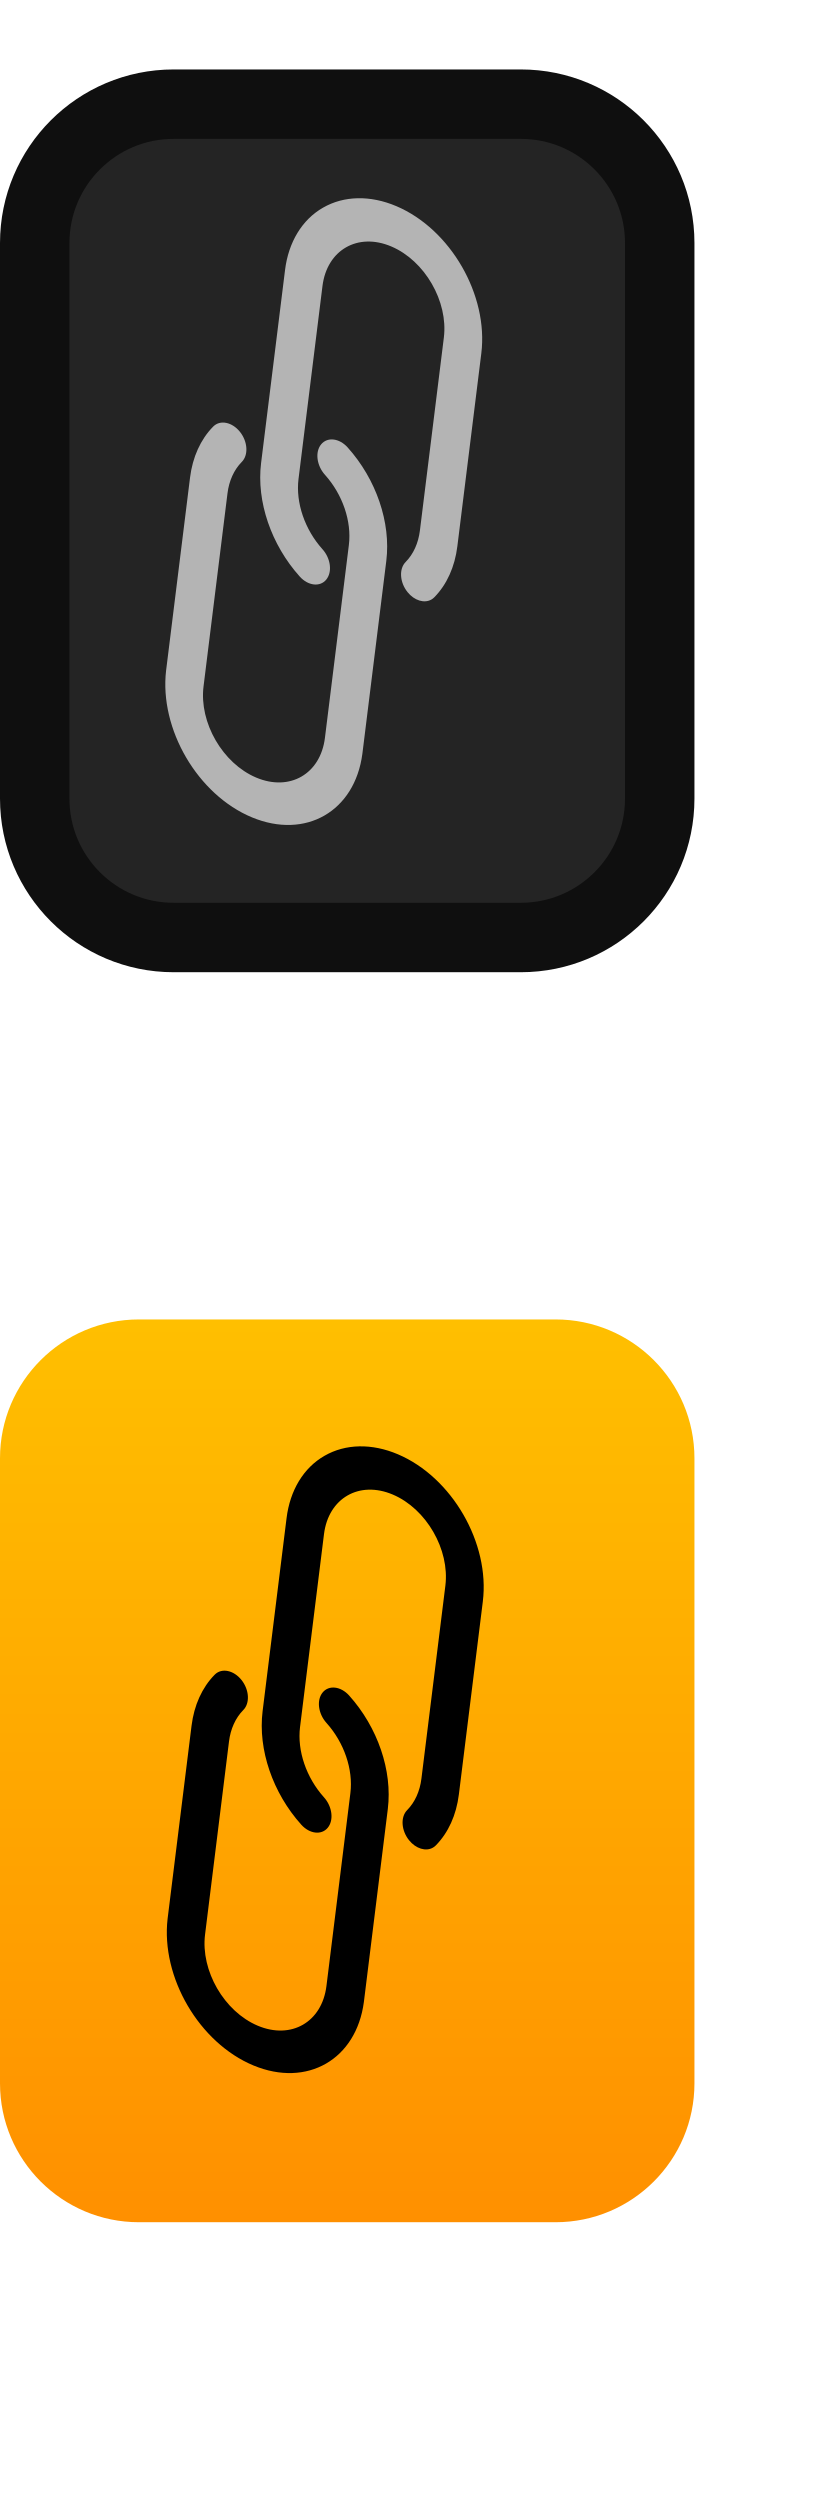
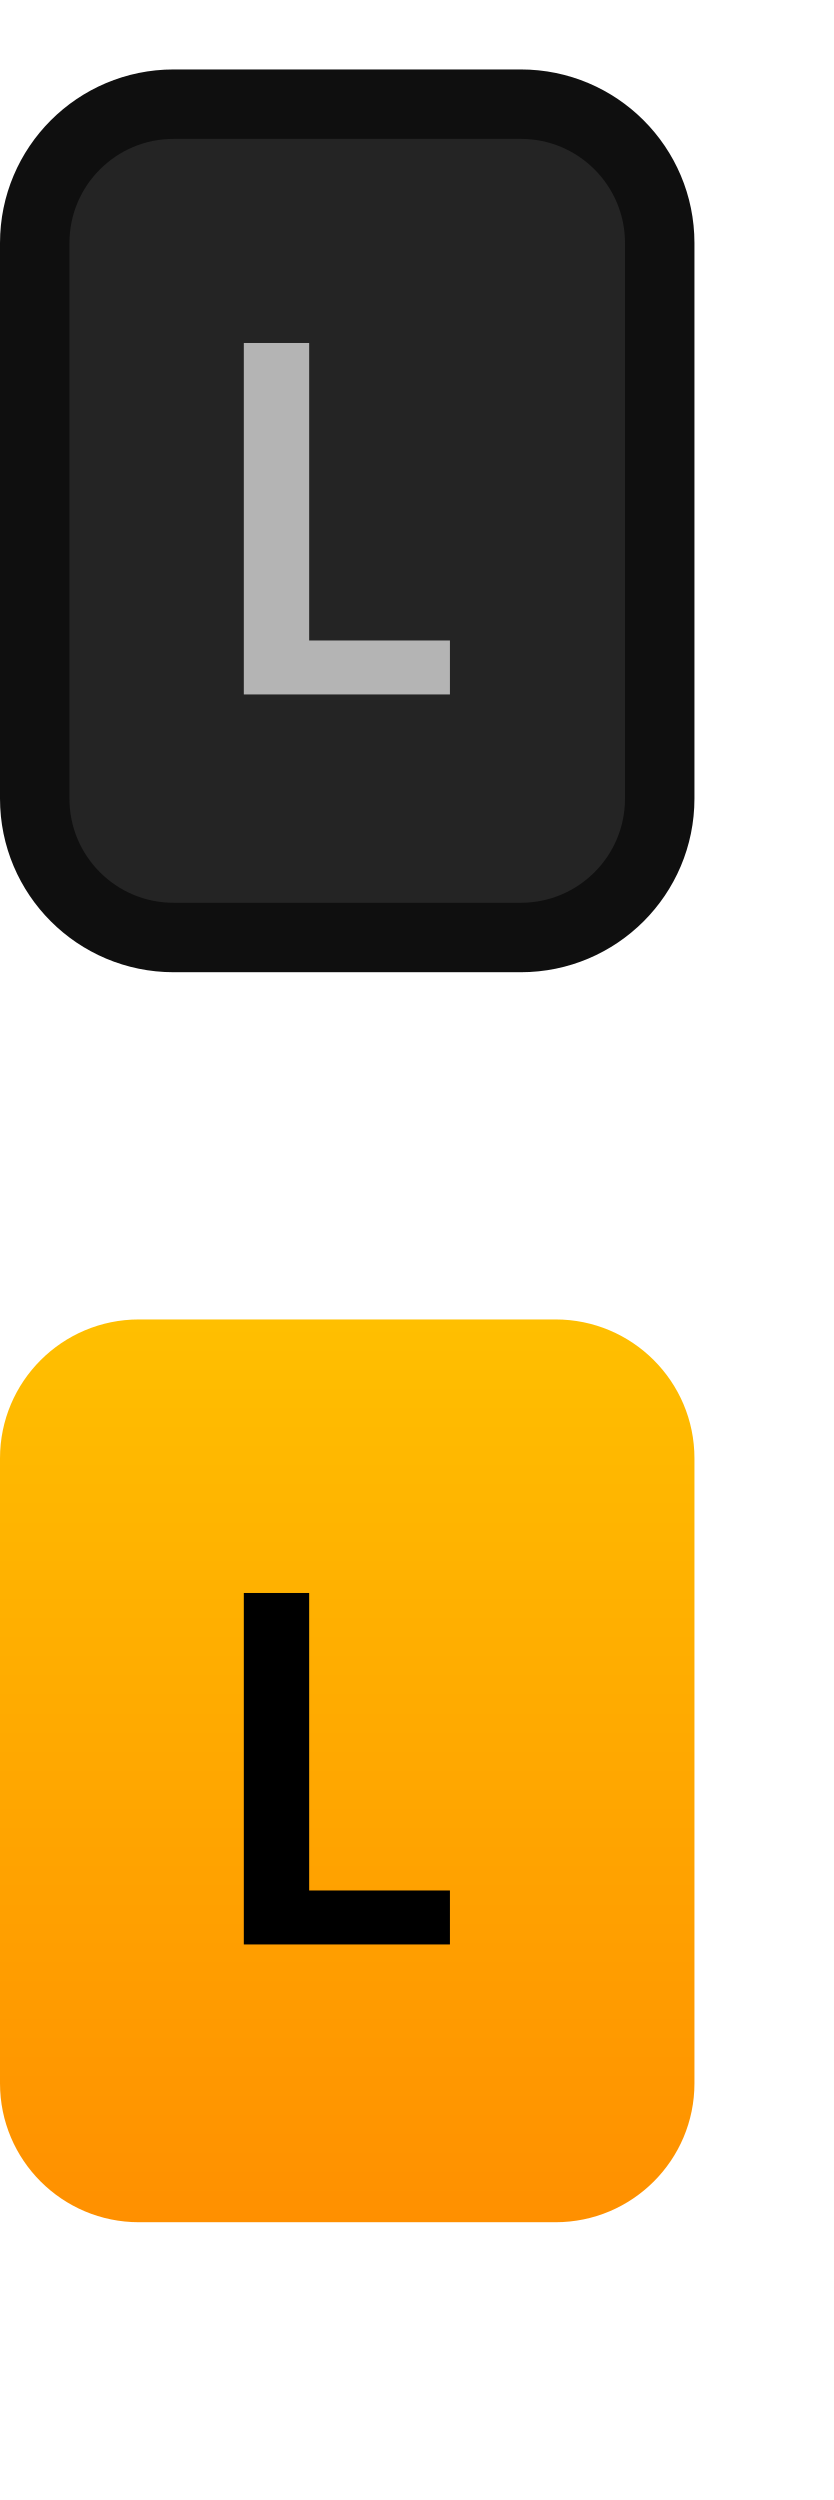
- <svg xmlns="http://www.w3.org/2000/svg" width="12px" height="36px" viewBox="0 0 12 36" version="1.1">
+ <svg xmlns="http://www.w3.org/2000/svg" xmlns:xlink="http://www.w3.org/1999/xlink" width="12px" height="36px" viewBox="0 0 12 36" version="1.1">
  <defs>
    <rect id="path-1" x="0" y="0" width="10" height="13" rx="2" />
    <filter x="-2.5%" y="-1.9%" width="105.0%" height="107.7%" filterUnits="objectBoundingBox" id="filter-2">
      <feOffset dx="0" dy="0.5" in="SourceAlpha" result="shadowOffsetOuter1" />
      <feComposite in="shadowOffsetOuter1" in2="SourceAlpha" operator="out" result="shadowOffsetOuter1" />
      <feColorMatrix values="0 0 0 0 1   0 0 0 0 1   0 0 0 0 1  0 0 0 0.05 0" type="matrix" in="shadowOffsetOuter1" />
    </filter>
    <linearGradient x1="50%" y1="0%" x2="50%" y2="100%" id="linearGradient-3">
-       <stop stop-color="#FFBF00" offset="0" />
-       <stop stop-color="#FF9000" offset="1" />
+       <stop stop-color="#FFBF00" offset="0%" />
+       <stop stop-color="#FF9000" offset="100%" />
    </linearGradient>
  </defs>
  <g id="bmp00140" stroke="none" stroke-width="1" fill="none" fill-rule="evenodd">
    <g id="Group" transform="translate(0, 1)">
      <g id="Rectangle">
-         <rect x="0" y="0" width="10" height="13" rx="2" transform="matrix(1, 0, 0, 1, 0, 0)" fill="black" fill-opacity="1" filter="url(#filter-2)" />
+         <use fill="black" fill-opacity="1" filter="url(#filter-2)" xlink:href="#path-1" />
        <rect stroke="#0F0F0F" stroke-width="1" stroke-linejoin="square" fill="#242424" fill-rule="evenodd" x="0.5" y="0.5" width="9" height="12" rx="2" />
      </g>
    </g>
    <rect id="Rectangle" fill="url(#linearGradient-3)" x="0" y="19" width="10" height="13" rx="2" />
-   </g>
-   <g style="" transform="matrix(0.01266, -0.007287, 0.009676, 0.016759, -0.647584, 23.0788)">
-     <g>
-       <path d="M451.209,68.647c-16.787-16.799-39.564-26.234-63.312-26.226v0c-23.739-0.056-46.516,9.376-63.266,26.197L209.056,184.194 c-22.867,22.903-31.609,56.356-22.869,87.518c2.559,9.072,11.988,14.352,21.06,11.793c9.072-2.559,14.352-11.988,11.793-21.06 c-5.388-19.271,0.018-39.95,14.148-54.118L348.763,92.768c21.608-21.613,56.646-21.617,78.259-0.008 c21.613,21.608,21.617,56.646,0.009,78.259L311.456,286.594c-7.574,7.584-17.193,12.797-27.682,15.002 c-9.228,1.921-15.151,10.959-13.23,20.187c1.652,7.935,8.657,13.613,16.762,13.588c1.193,0.001,2.383-0.125,3.55-0.375 c16.951-3.575,32.494-12.007,44.732-24.269l115.576-115.558C486.114,160.243,486.134,103.598,451.209,68.647z" />
-     </g>
-   </g>
-   <g style="" transform="matrix(0.01266, -0.007287, 0.009676, 0.016759, -0.647584, 23.0788)">
-     <g>
-       <path d="M290.702,206.142c-2.559-9.072-11.988-14.352-21.06-11.793s-14.352,11.988-11.793,21.06 c5.388,19.271-0.018,39.95-14.148,54.118L128.125,385.103c-21.608,21.613-56.646,21.617-78.259,0.008 c-21.613-21.608-21.617-56.646-0.009-78.259l115.576-115.593c7.562-7.582,17.17-12.795,27.648-15.002 c9.243-1.849,15.237-10.84,13.388-20.082s-10.84-15.237-20.082-13.388c-0.113,0.023-0.225,0.046-0.337,0.071 c-16.954,3.579-32.502,12.011-44.749,24.269L25.725,282.703c-34.676,35.211-34.242,91.865,0.969,126.541 c34.827,34.297,90.731,34.301,125.563,0.008l115.575-115.593C290.7,270.756,299.442,237.303,290.702,206.142z" />
-     </g>
-   </g>
-   <g style="fill: rgb(180, 180, 180);" transform="matrix(0.01266, -0.007287, 0.009676, 0.016759, -0.669423, 5.105973)">
-     <g>
-       <path d="M451.209,68.647c-16.787-16.799-39.564-26.234-63.312-26.226v0c-23.739-0.056-46.516,9.376-63.266,26.197L209.056,184.194 c-22.867,22.903-31.609,56.356-22.869,87.518c2.559,9.072,11.988,14.352,21.06,11.793c9.072-2.559,14.352-11.988,11.793-21.06 c-5.388-19.271,0.018-39.95,14.148-54.118L348.763,92.768c21.608-21.613,56.646-21.617,78.259-0.008 c21.613,21.608,21.617,56.646,0.009,78.259L311.456,286.594c-7.574,7.584-17.193,12.797-27.682,15.002 c-9.228,1.921-15.151,10.959-13.23,20.187c1.652,7.935,8.657,13.613,16.762,13.588c1.193,0.001,2.383-0.125,3.55-0.375 c16.951-3.575,32.494-12.007,44.732-24.269l115.576-115.558C486.114,160.243,486.134,103.598,451.209,68.647z" />
-     </g>
-   </g>
-   <g style="" transform="matrix(0.01266, -0.007287, 0.009676, 0.016759, -0.669423, 5.105973)">
-     <g style="fill: rgb(180, 180, 180);">
-       <path d="M290.702,206.142c-2.559-9.072-11.988-14.352-21.06-11.793s-14.352,11.988-11.793,21.06 c5.388,19.271-0.018,39.95-14.148,54.118L128.125,385.103c-21.608,21.613-56.646,21.617-78.259,0.008 c-21.613-21.608-21.617-56.646-0.009-78.259l115.576-115.593c7.562-7.582,17.17-12.795,27.648-15.002 c9.243-1.849,15.237-10.84,13.388-20.082s-10.84-15.237-20.082-13.388c-0.113,0.023-0.225,0.046-0.337,0.071 c-16.954,3.579-32.502,12.011-44.749,24.269L25.725,282.703c-34.676,35.211-34.242,91.865,0.969,126.541 c34.827,34.297,90.731,34.301,125.563,0.008l115.575-115.593C290.7,270.756,299.442,237.303,290.702,206.142z" />
+     <g id="Font-Layer-Copy" transform="translate(3, 4)" fill-rule="nonzero">
+       <polygon id="L" fill="#B4B4B4" points="3.479 6 3.479 5.223 1.452 5.223 1.452 0.939 0.511 0.939 0.511 6" />
+       <polygon id="L" fill="#000000" points="3.479 24 3.479 23.223 1.452 23.223 1.452 18.939 0.511 18.939 0.511 24" />
    </g>
  </g>
</svg>
